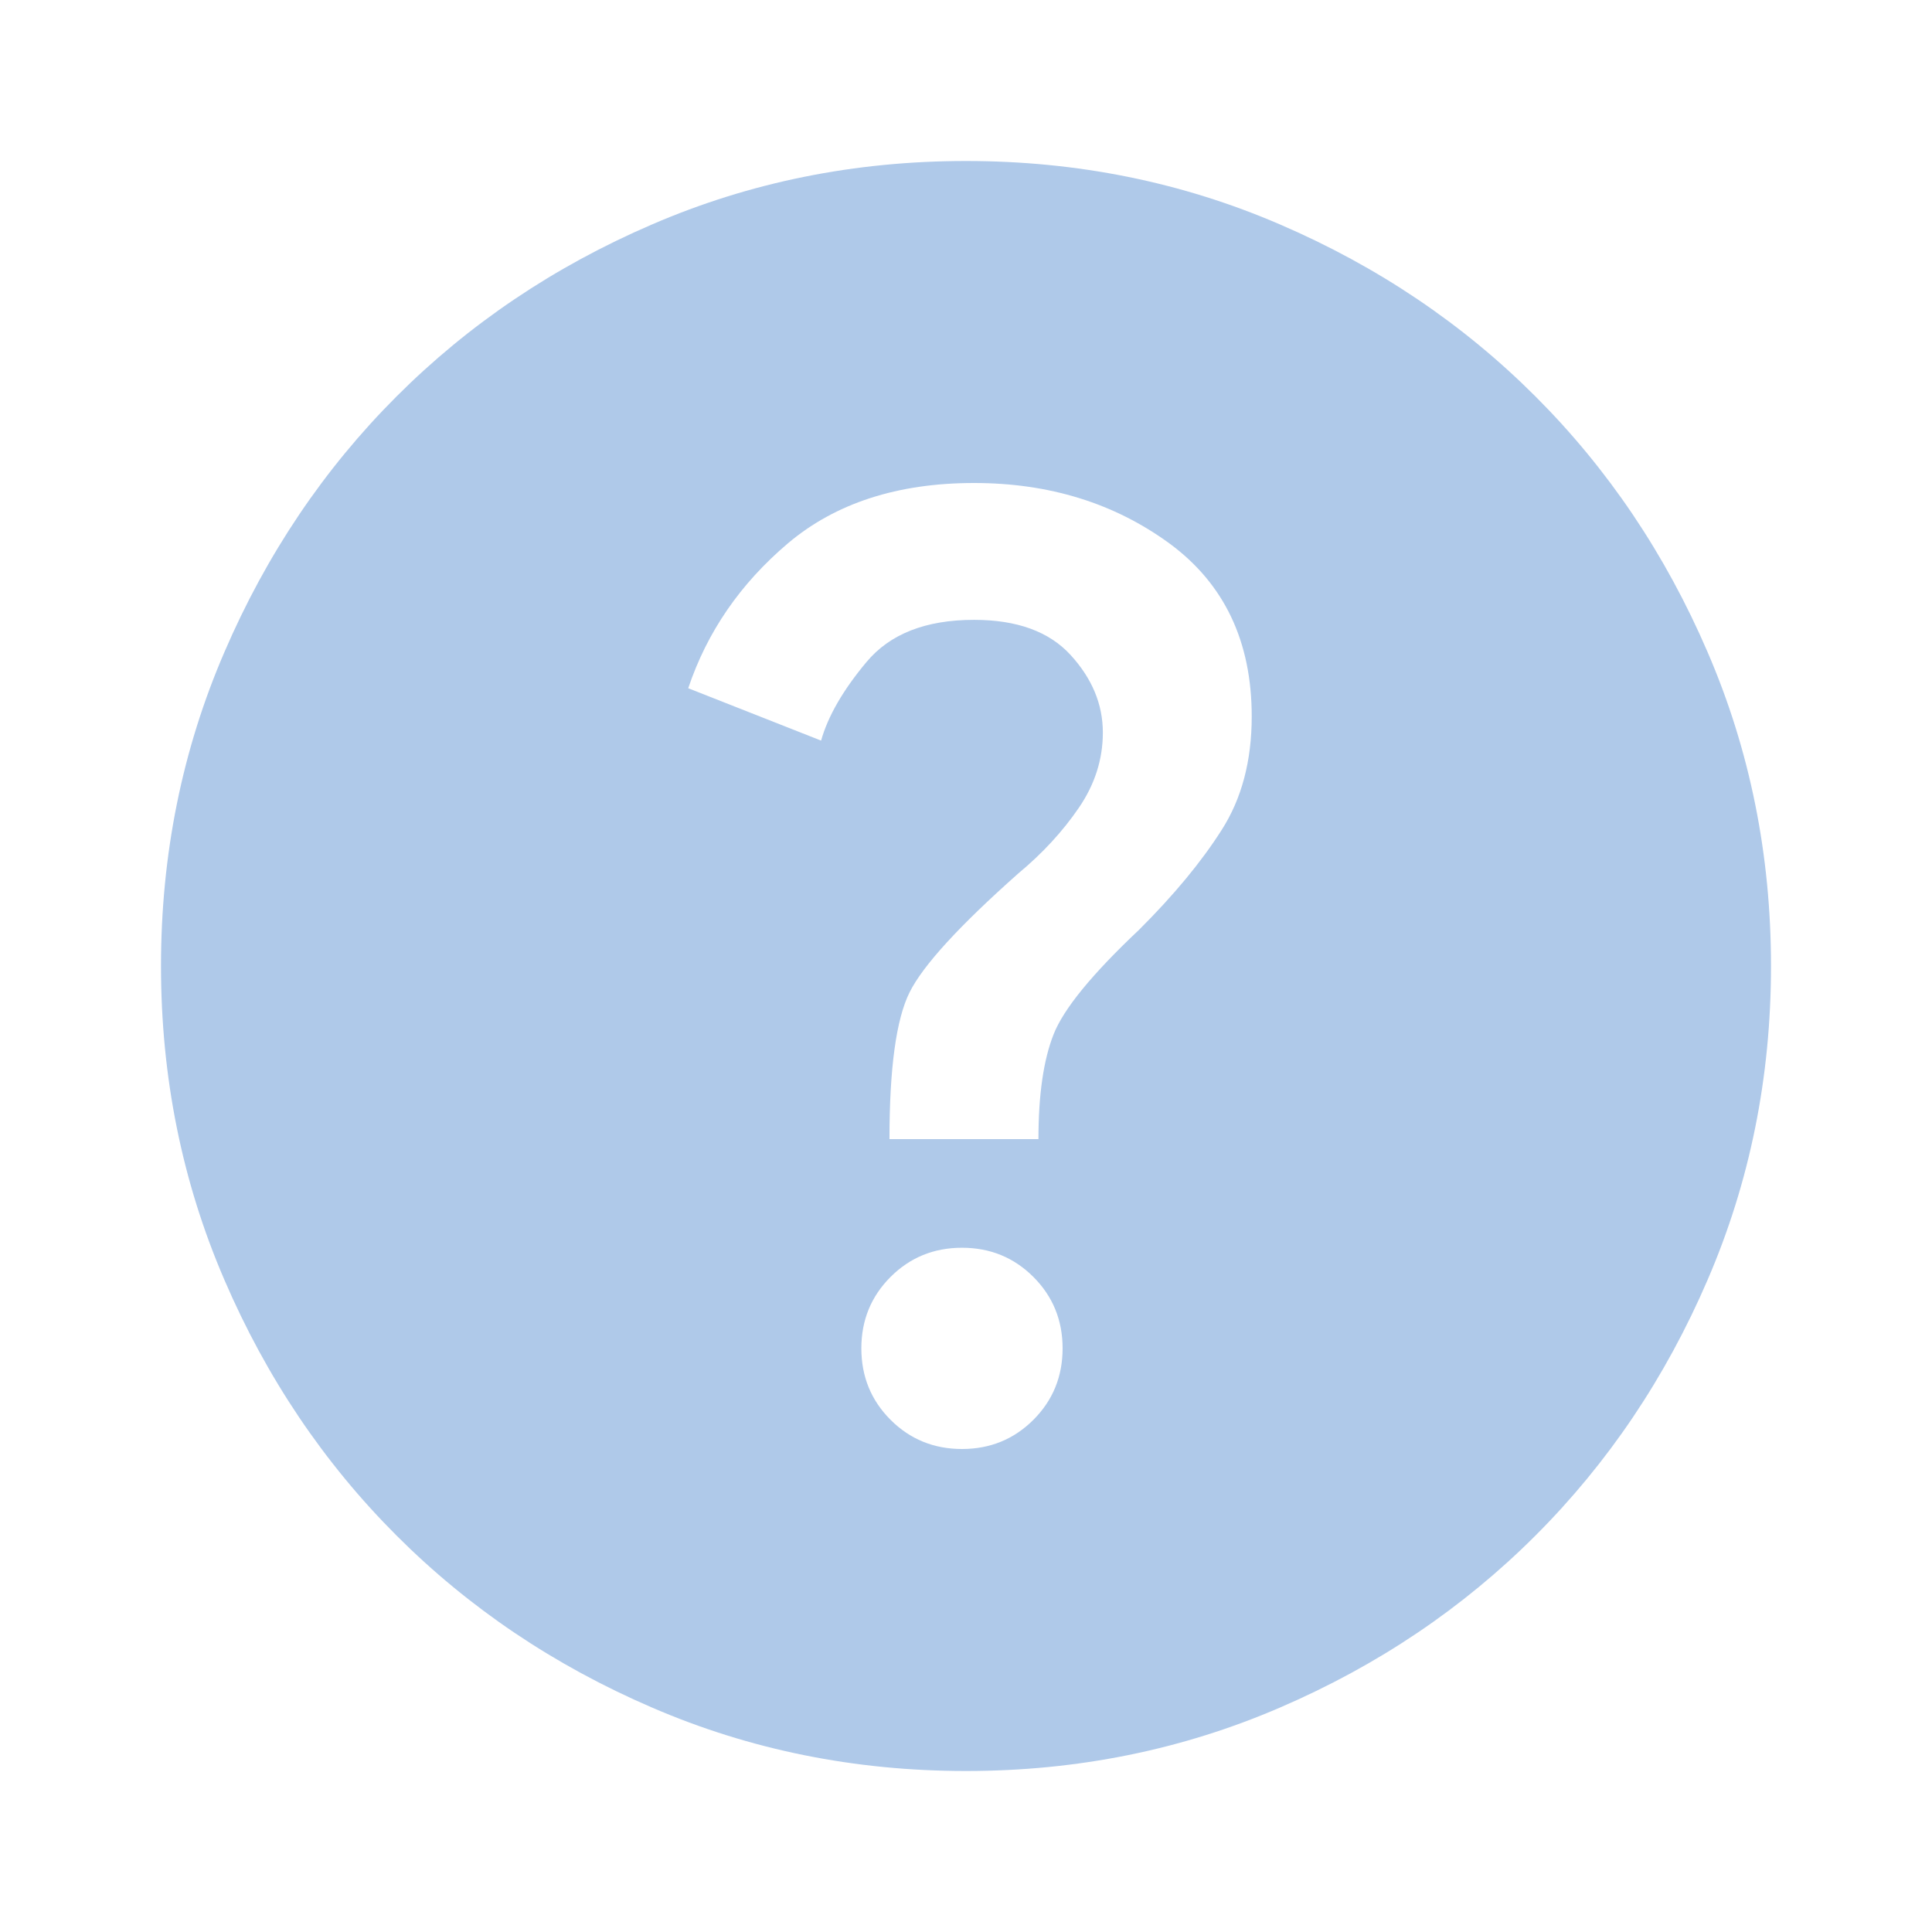
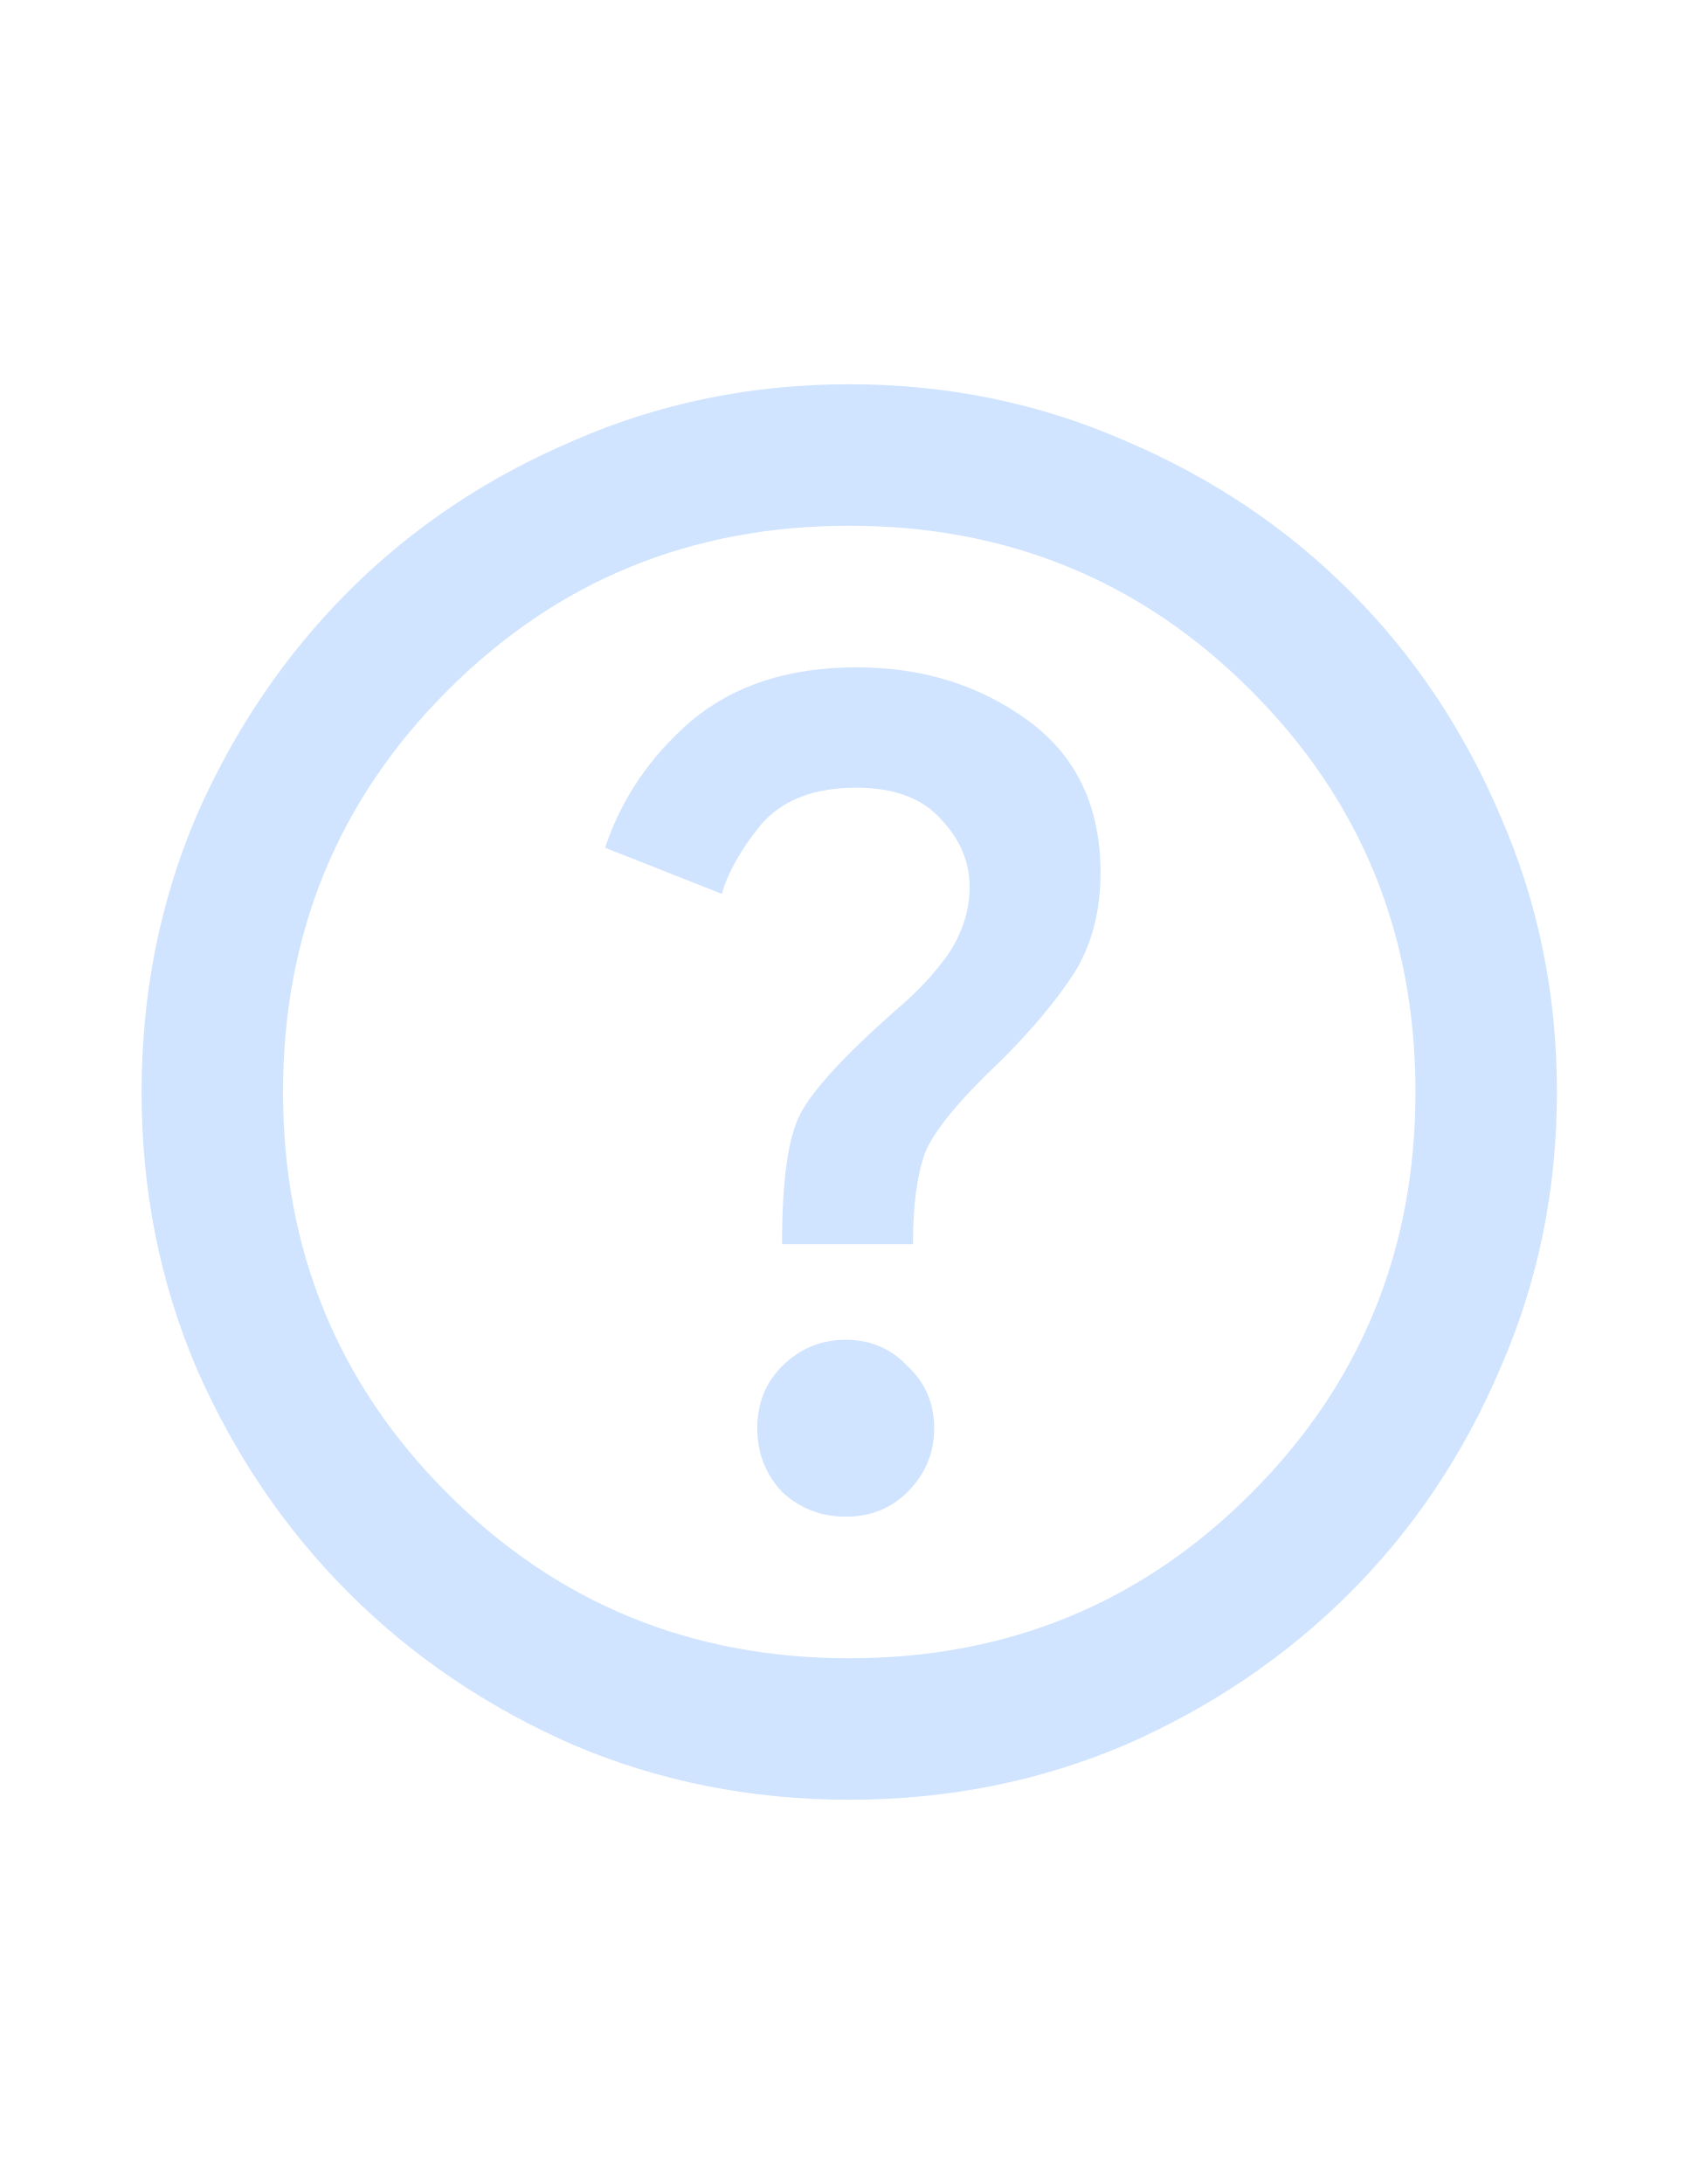
- <svg xmlns="http://www.w3.org/2000/svg" width="18" height="18" viewBox="0 0 18 18" fill="none">
-   <g id="help_24dp_5F6368_FILL1_wght400_GRAD0_opsz24 1">
-     <path id="Vector" d="M8.963 13.5C9.225 13.5 9.447 13.409 9.628 13.228C9.809 13.047 9.9 12.825 9.9 12.562C9.9 12.3 9.809 12.078 9.628 11.897C9.447 11.716 9.225 11.625 8.963 11.625C8.7 11.625 8.478 11.716 8.297 11.897C8.116 12.078 8.025 12.3 8.025 12.562C8.025 12.825 8.116 13.047 8.297 13.228C8.478 13.409 8.7 13.5 8.963 13.5ZM8.287 10.613H9.675C9.675 10.2 9.722 9.875 9.816 9.637C9.909 9.4 10.175 9.075 10.613 8.662C10.938 8.338 11.194 8.028 11.381 7.734C11.569 7.441 11.662 7.088 11.662 6.675C11.662 5.975 11.406 5.438 10.894 5.062C10.381 4.688 9.775 4.5 9.075 4.5C8.363 4.5 7.784 4.688 7.341 5.062C6.897 5.438 6.588 5.888 6.412 6.412L7.65 6.9C7.713 6.675 7.853 6.431 8.072 6.169C8.291 5.906 8.625 5.775 9.075 5.775C9.475 5.775 9.775 5.884 9.975 6.103C10.175 6.322 10.275 6.562 10.275 6.825C10.275 7.075 10.2 7.309 10.05 7.528C9.9 7.747 9.713 7.95 9.488 8.137C8.938 8.625 8.6 8.994 8.475 9.244C8.35 9.494 8.287 9.95 8.287 10.613ZM9 16.5C7.963 16.5 6.987 16.303 6.075 15.909C5.162 15.516 4.369 14.981 3.694 14.306C3.019 13.631 2.484 12.838 2.091 11.925C1.697 11.012 1.5 10.037 1.5 9C1.5 7.963 1.697 6.987 2.091 6.075C2.484 5.162 3.019 4.369 3.694 3.694C4.369 3.019 5.162 2.484 6.075 2.091C6.987 1.697 7.963 1.5 9 1.5C10.037 1.5 11.012 1.697 11.925 2.091C12.838 2.484 13.631 3.019 14.306 3.694C14.981 4.369 15.516 5.162 15.909 6.075C16.303 6.987 16.5 7.963 16.5 9C16.5 10.037 16.303 11.012 15.909 11.925C15.516 12.838 14.981 13.631 14.306 14.306C13.631 14.981 12.838 15.516 11.925 15.909C11.012 16.303 10.037 16.5 9 16.5Z" fill="#AFC9E9" />
-   </g>
+ <svg xmlns="http://www.w3.org/2000/svg" width="14" height="18" viewBox="0 0 14 18" fill="none">
+   <path d="M6.971 12.5C7.175 12.5 7.345 12.432 7.481 12.296C7.627 12.15 7.7 11.975 7.7 11.771C7.7 11.567 7.627 11.396 7.481 11.26C7.345 11.115 7.175 11.042 6.971 11.042C6.767 11.042 6.592 11.115 6.446 11.26C6.31 11.396 6.242 11.567 6.242 11.771C6.242 11.975 6.31 12.15 6.446 12.296C6.592 12.432 6.767 12.5 6.971 12.5ZM6.446 10.254H7.525C7.525 9.933 7.559 9.681 7.627 9.496C7.705 9.311 7.914 9.058 8.254 8.738C8.507 8.485 8.706 8.247 8.852 8.023C8.998 7.79 9.071 7.513 9.071 7.192C9.071 6.647 8.872 6.229 8.473 5.938C8.074 5.646 7.603 5.5 7.058 5.5C6.504 5.5 6.052 5.646 5.702 5.938C5.362 6.229 5.124 6.579 4.987 6.987L5.95 7.367C5.999 7.192 6.106 7.002 6.271 6.798C6.446 6.594 6.708 6.492 7.058 6.492C7.369 6.492 7.603 6.579 7.758 6.754C7.914 6.919 7.992 7.104 7.992 7.308C7.992 7.503 7.933 7.688 7.817 7.862C7.7 8.028 7.554 8.183 7.379 8.329C6.951 8.708 6.689 8.995 6.592 9.19C6.494 9.384 6.446 9.739 6.446 10.254ZM7 14.833C6.193 14.833 5.435 14.683 4.725 14.381C4.015 14.07 3.398 13.652 2.873 13.127C2.348 12.602 1.93 11.985 1.619 11.275C1.317 10.565 1.167 9.807 1.167 9C1.167 8.193 1.317 7.435 1.619 6.725C1.93 6.015 2.348 5.398 2.873 4.873C3.398 4.348 4.015 3.935 4.725 3.633C5.435 3.322 6.193 3.167 7 3.167C7.807 3.167 8.565 3.322 9.275 3.633C9.985 3.935 10.602 4.348 11.127 4.873C11.652 5.398 12.065 6.015 12.367 6.725C12.678 7.435 12.833 8.193 12.833 9C12.833 9.807 12.678 10.565 12.367 11.275C12.065 11.985 11.652 12.602 11.127 13.127C10.602 13.652 9.985 14.07 9.275 14.381C8.565 14.683 7.807 14.833 7 14.833ZM7 13.667C8.303 13.667 9.406 13.215 10.31 12.31C11.215 11.406 11.667 10.303 11.667 9C11.667 7.697 11.215 6.594 10.31 5.69C9.406 4.785 8.303 4.333 7 4.333C5.697 4.333 4.594 4.785 3.69 5.69C2.785 6.594 2.333 7.697 2.333 9C2.333 10.303 2.785 11.406 3.69 12.31C4.594 13.215 5.697 13.667 7 13.667Z" fill="#D0E4FF" />
</svg>
